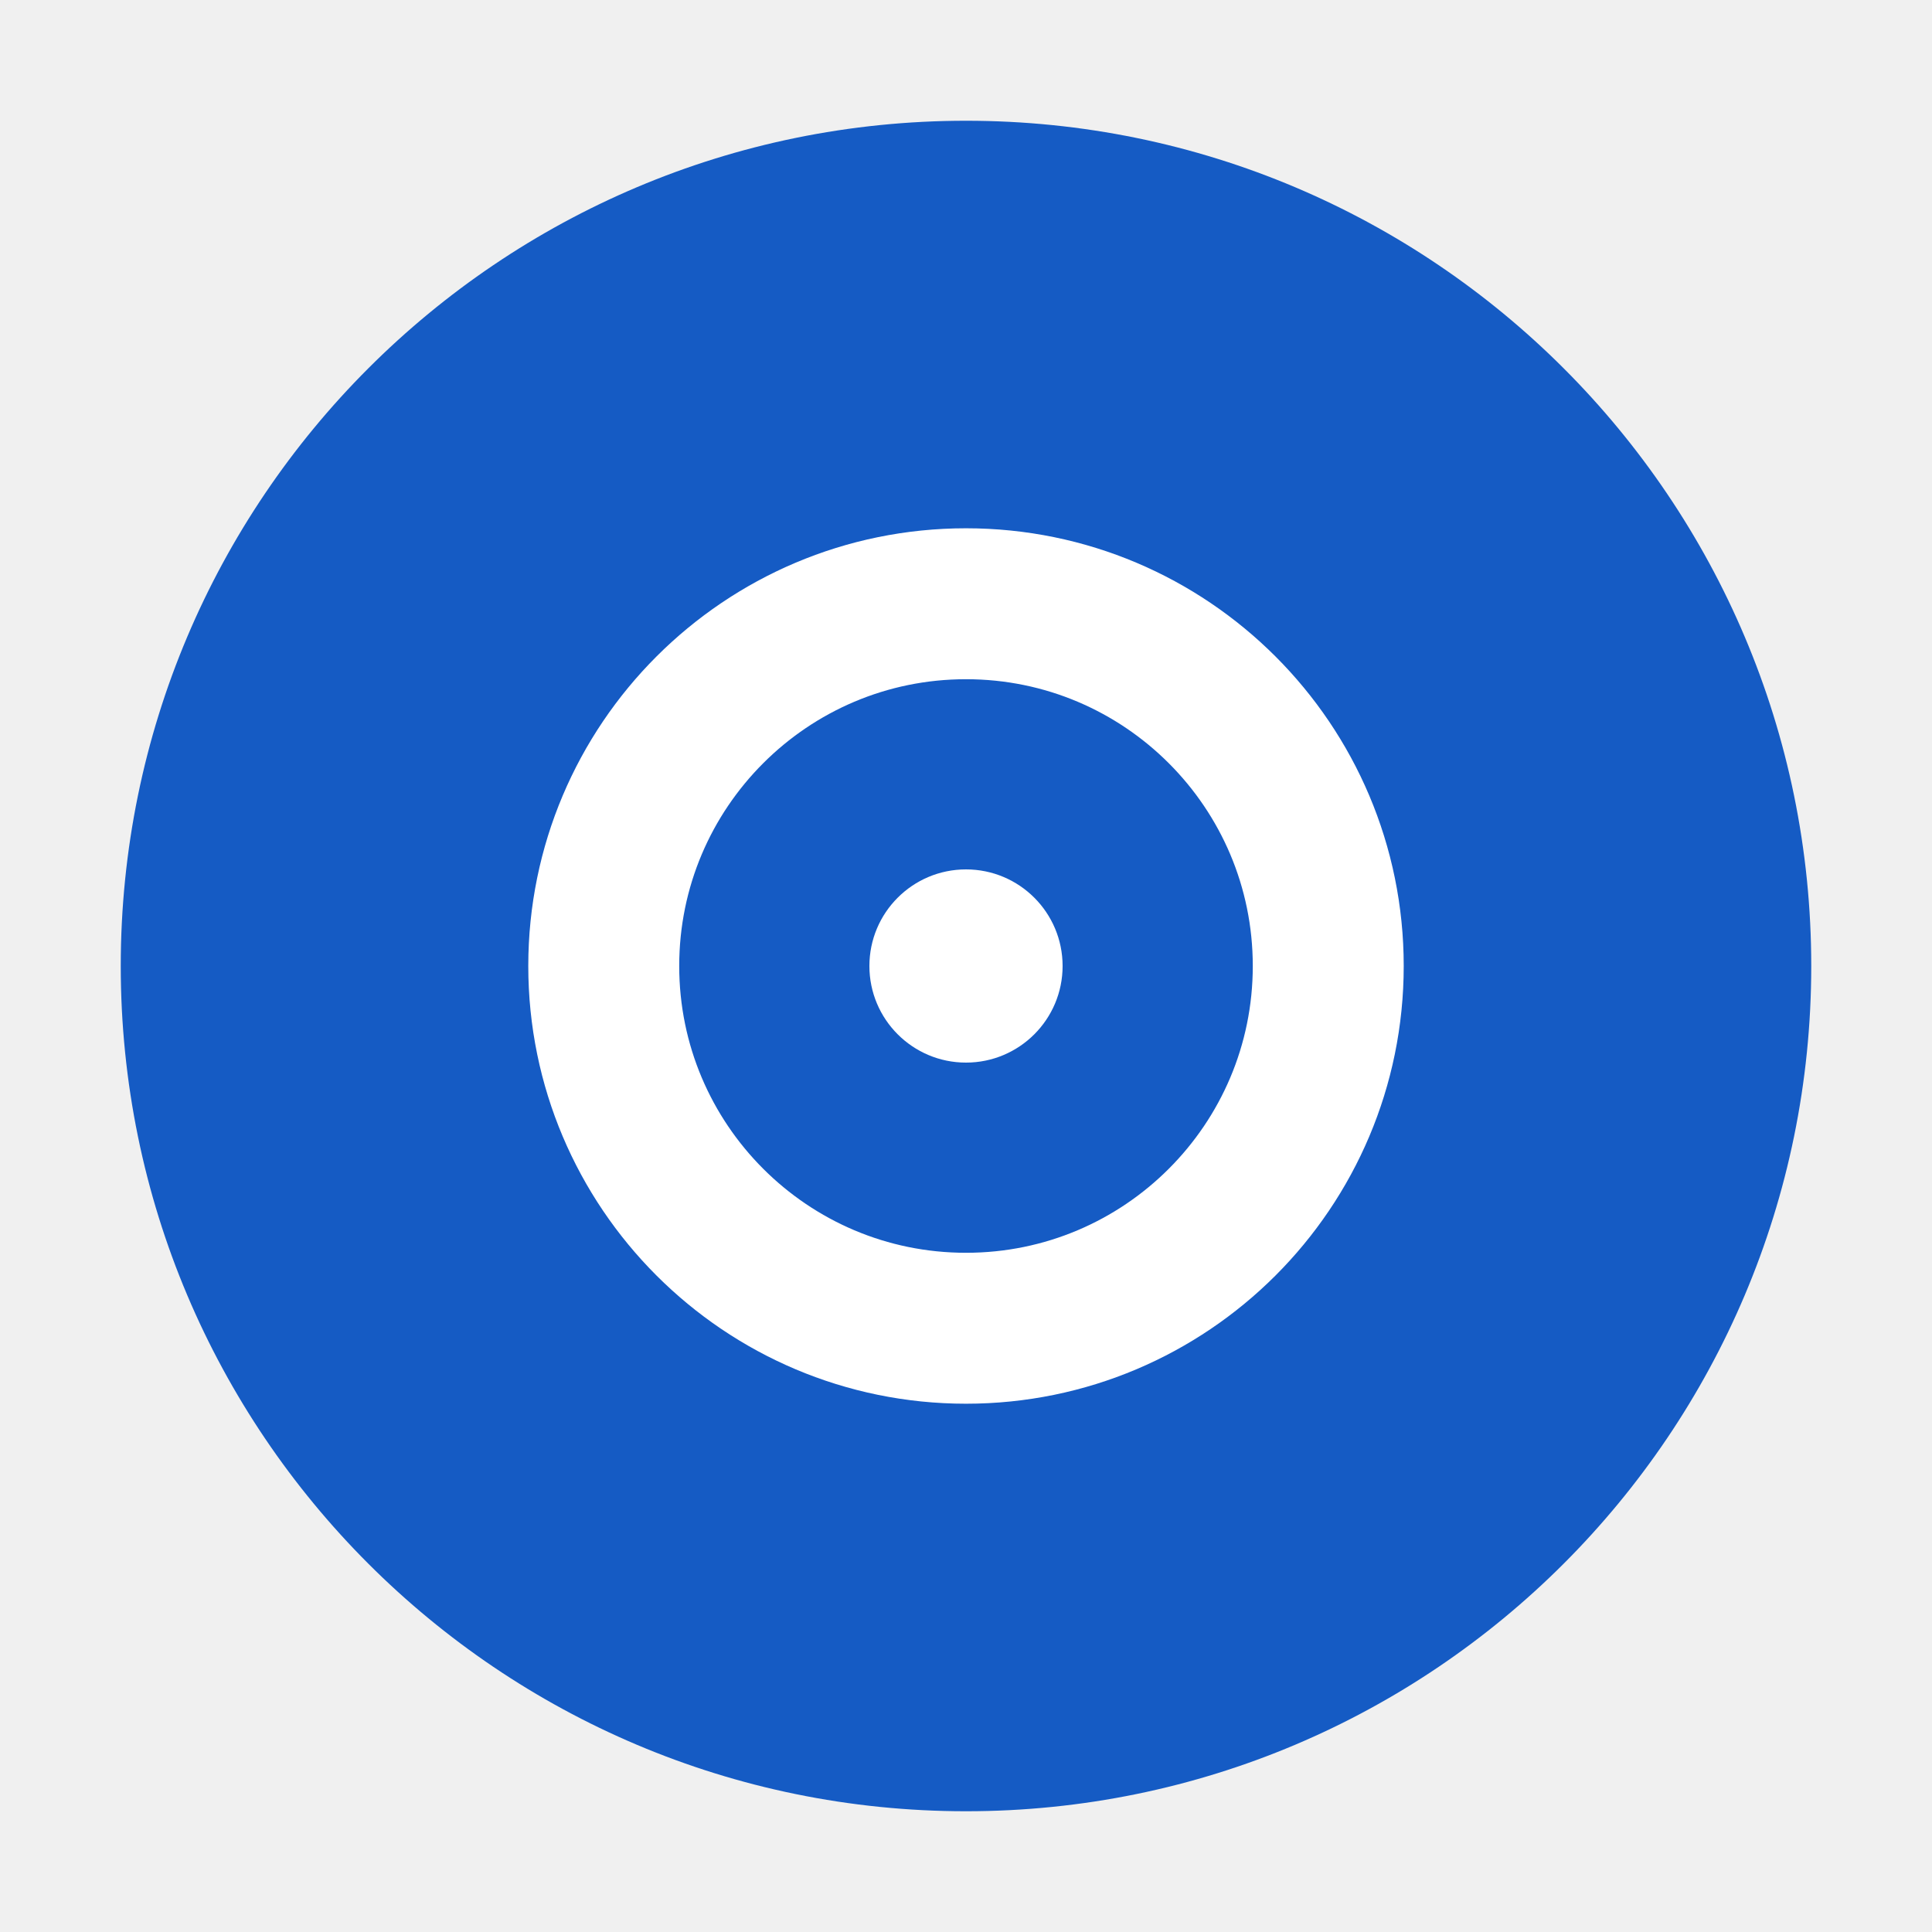
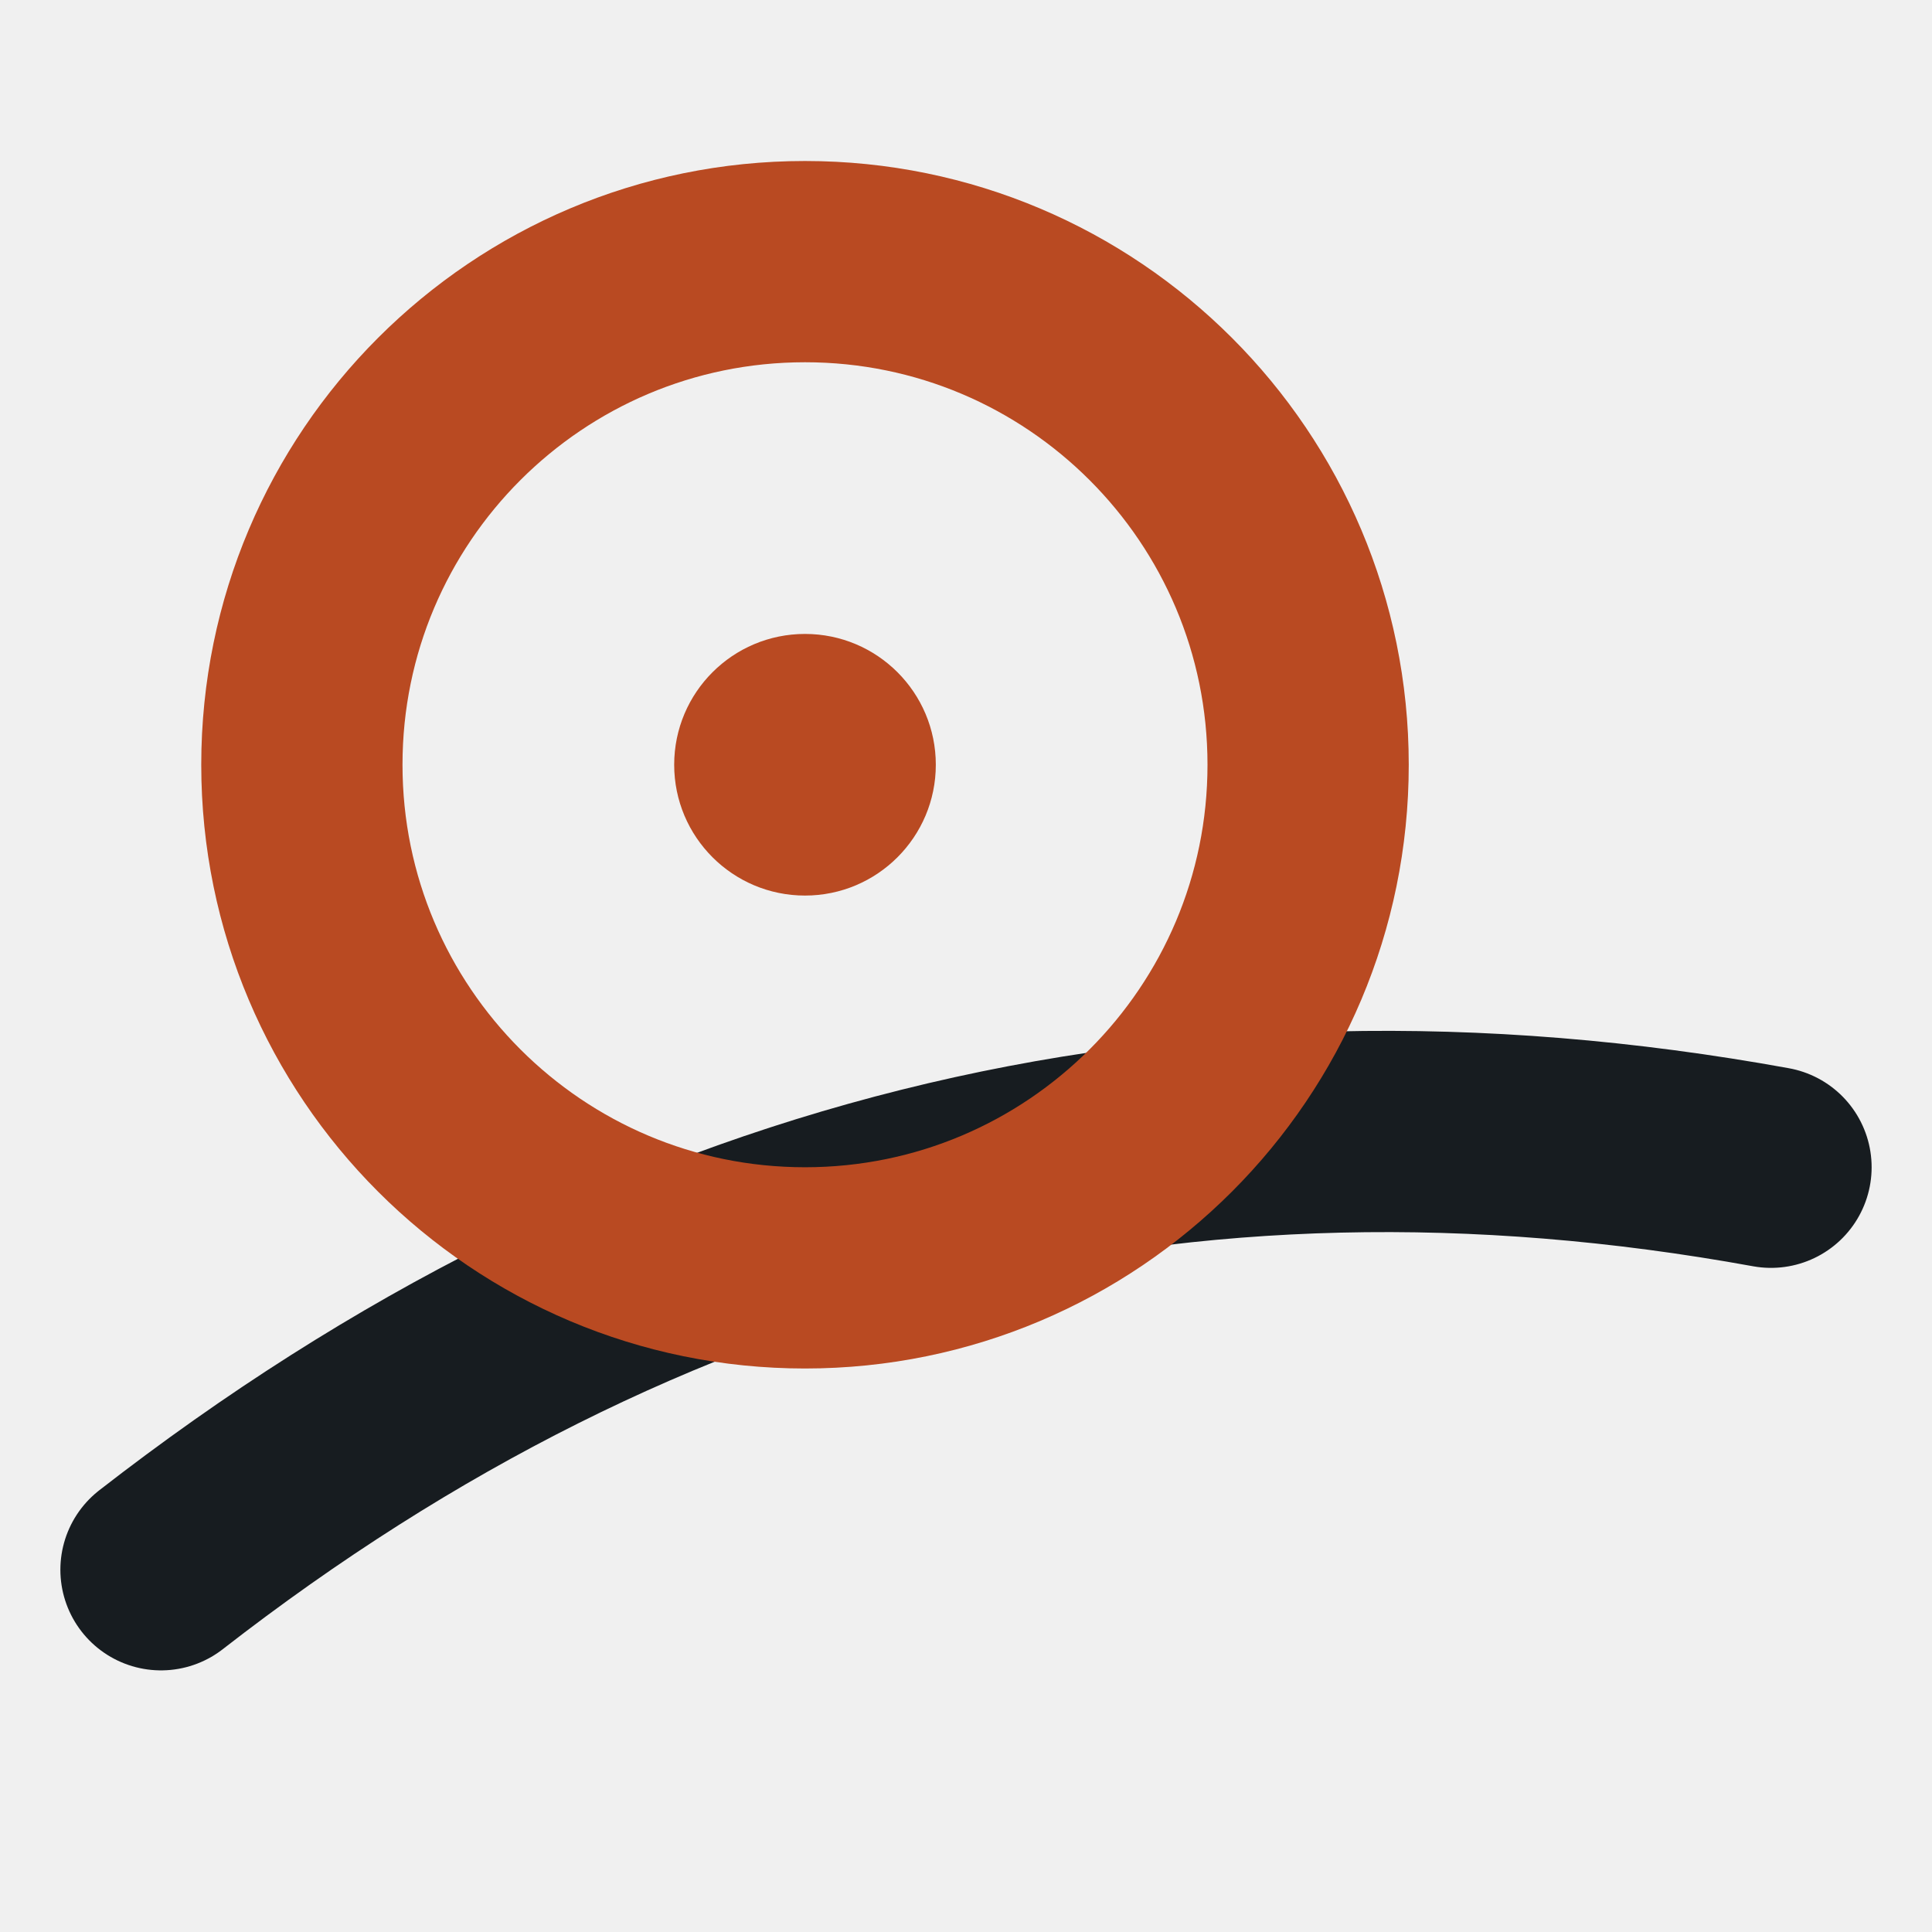
- <svg xmlns="http://www.w3.org/2000/svg" viewBox="0 0 32 32">
-   <circle cx="16" cy="16" r="14" fill="#155BC4" />
-   <circle cx="16" cy="16" r="6" fill="none" stroke="#fff" stroke-width="2.5" />
-   <circle cx="16" cy="16" r="1.6" fill="#fff" />
+ <svg xmlns="http://www.w3.org/2000/svg" viewBox="0 0 48 48">
+   <path d="M4 39 Q22 25 44 29" stroke="#171C20" stroke-width="5" stroke-linecap="round" fill="none" />
+   <circle cx="20" cy="19" r="12.5" stroke="#B94A22" stroke-width="5" fill="none" />
+   <circle cx="20" cy="19" r="3.25" fill="#B94A22" />
</svg>
